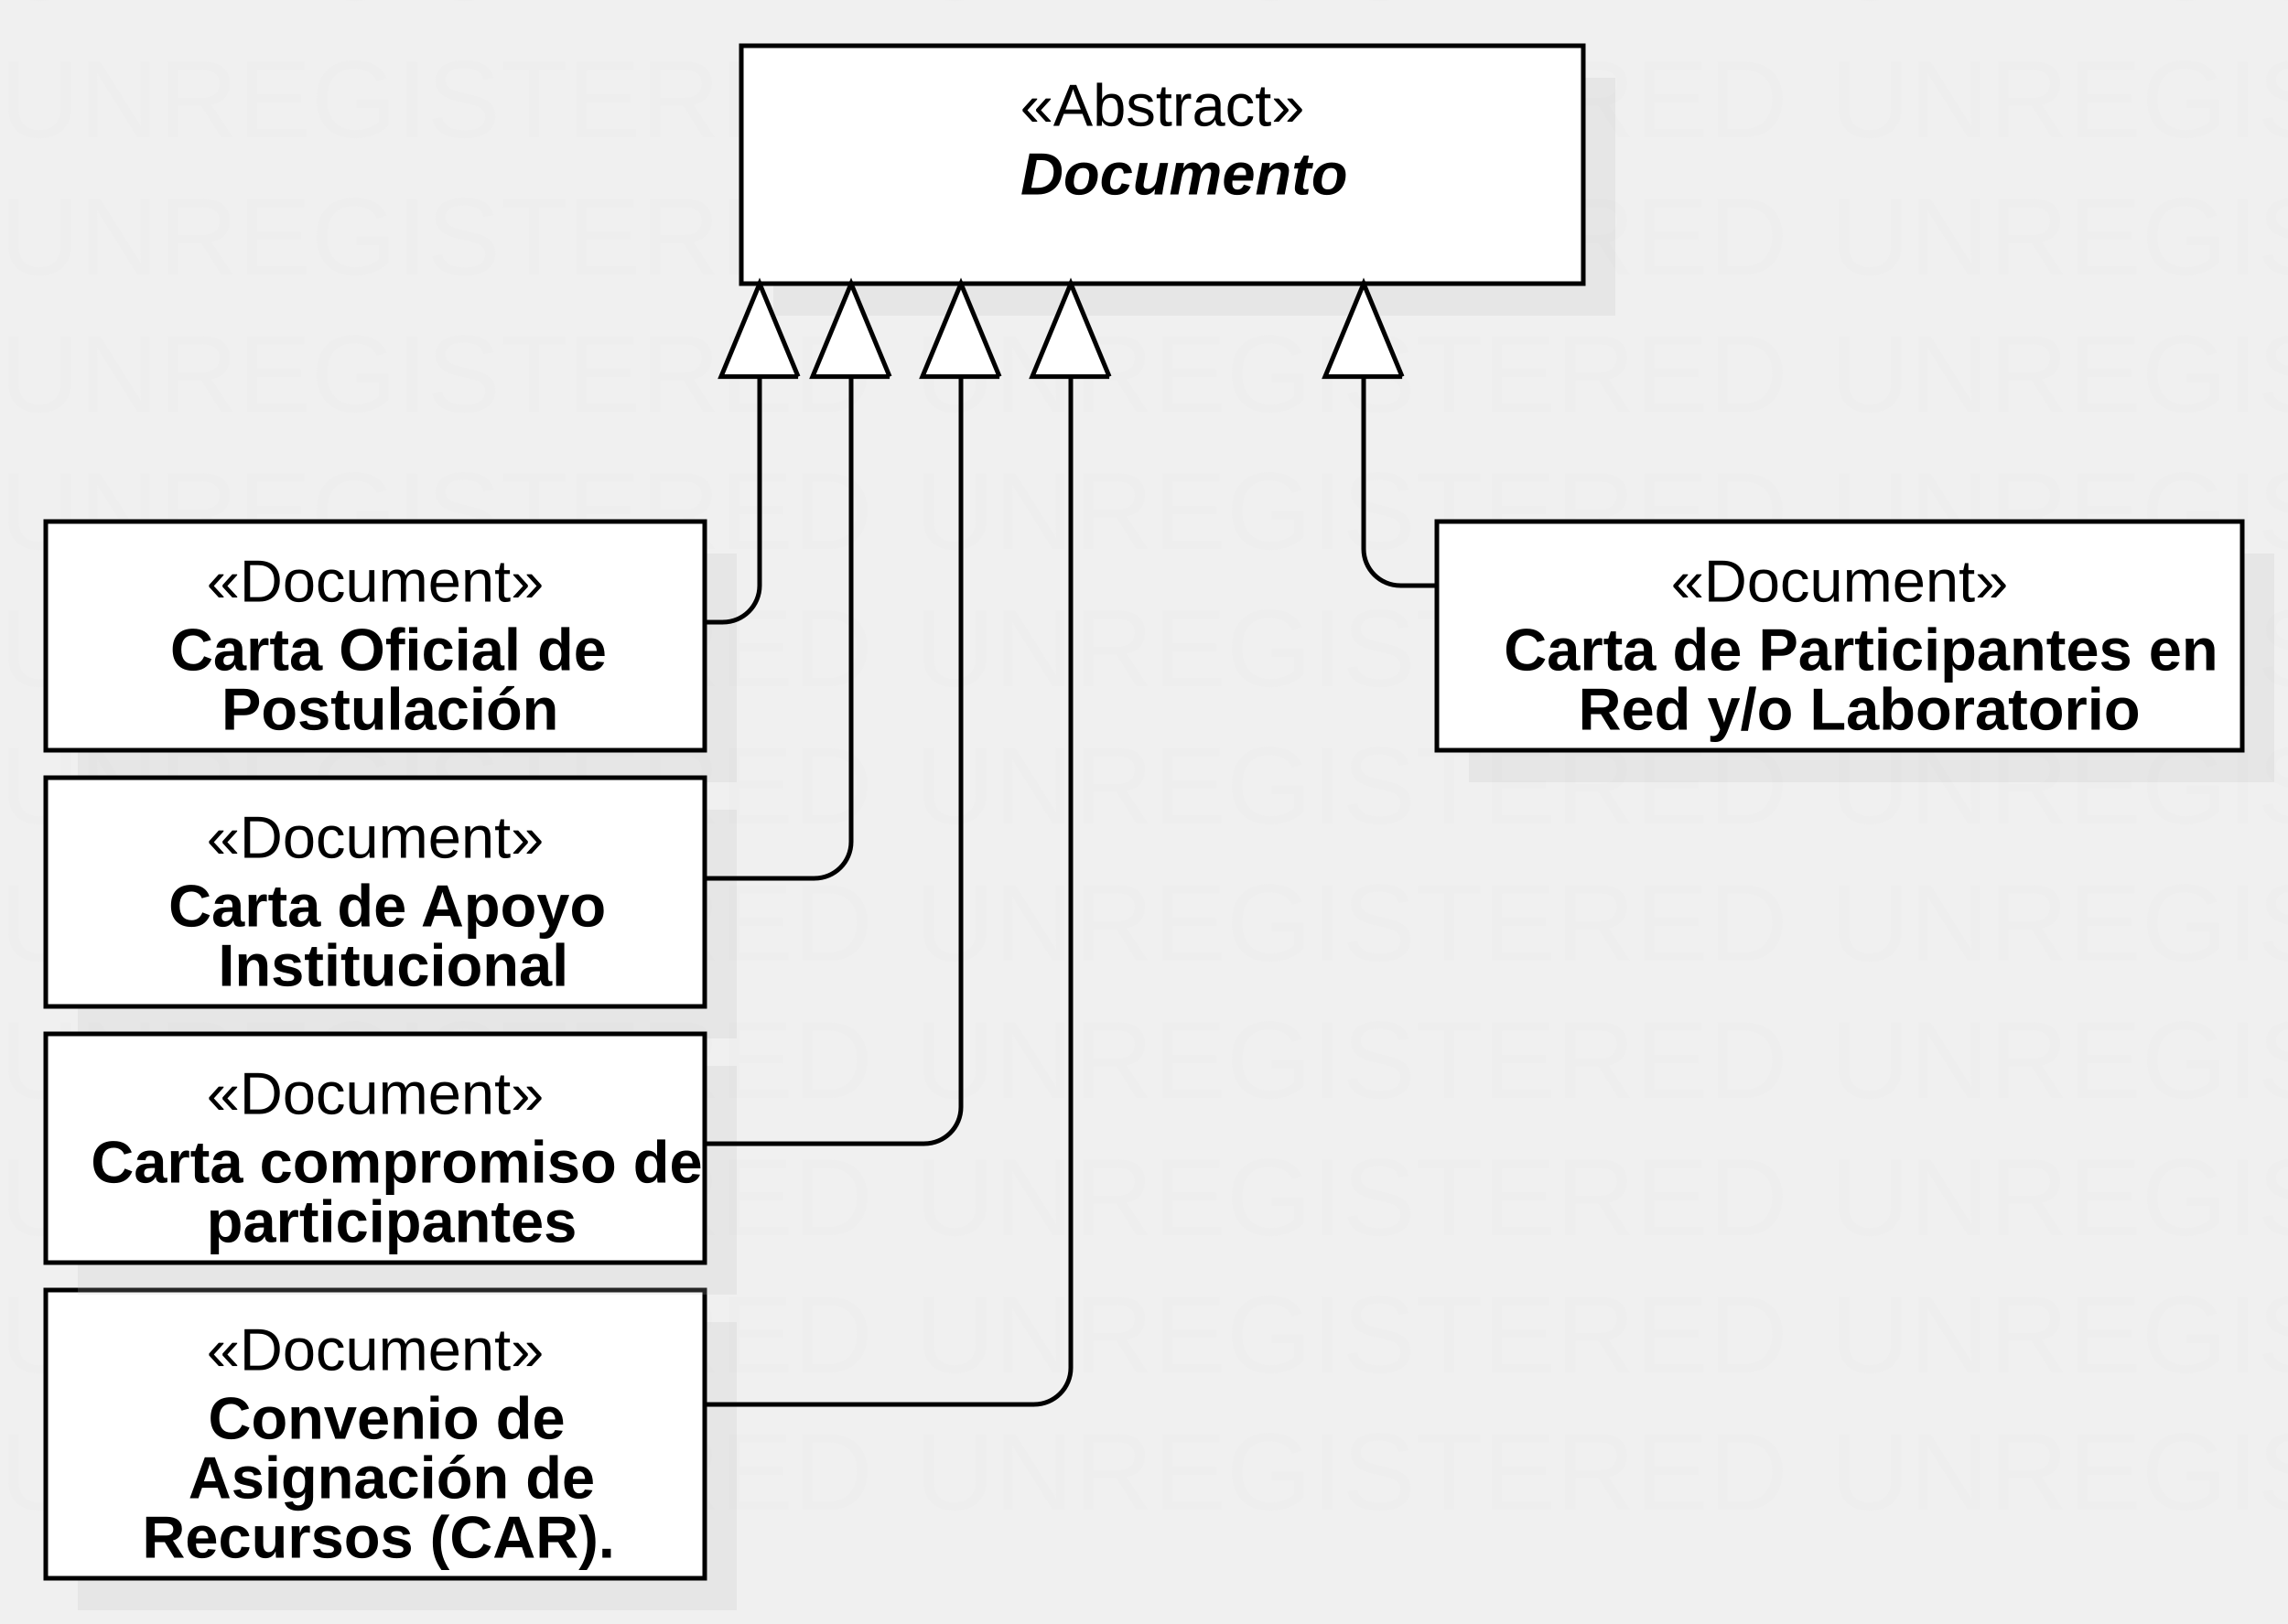
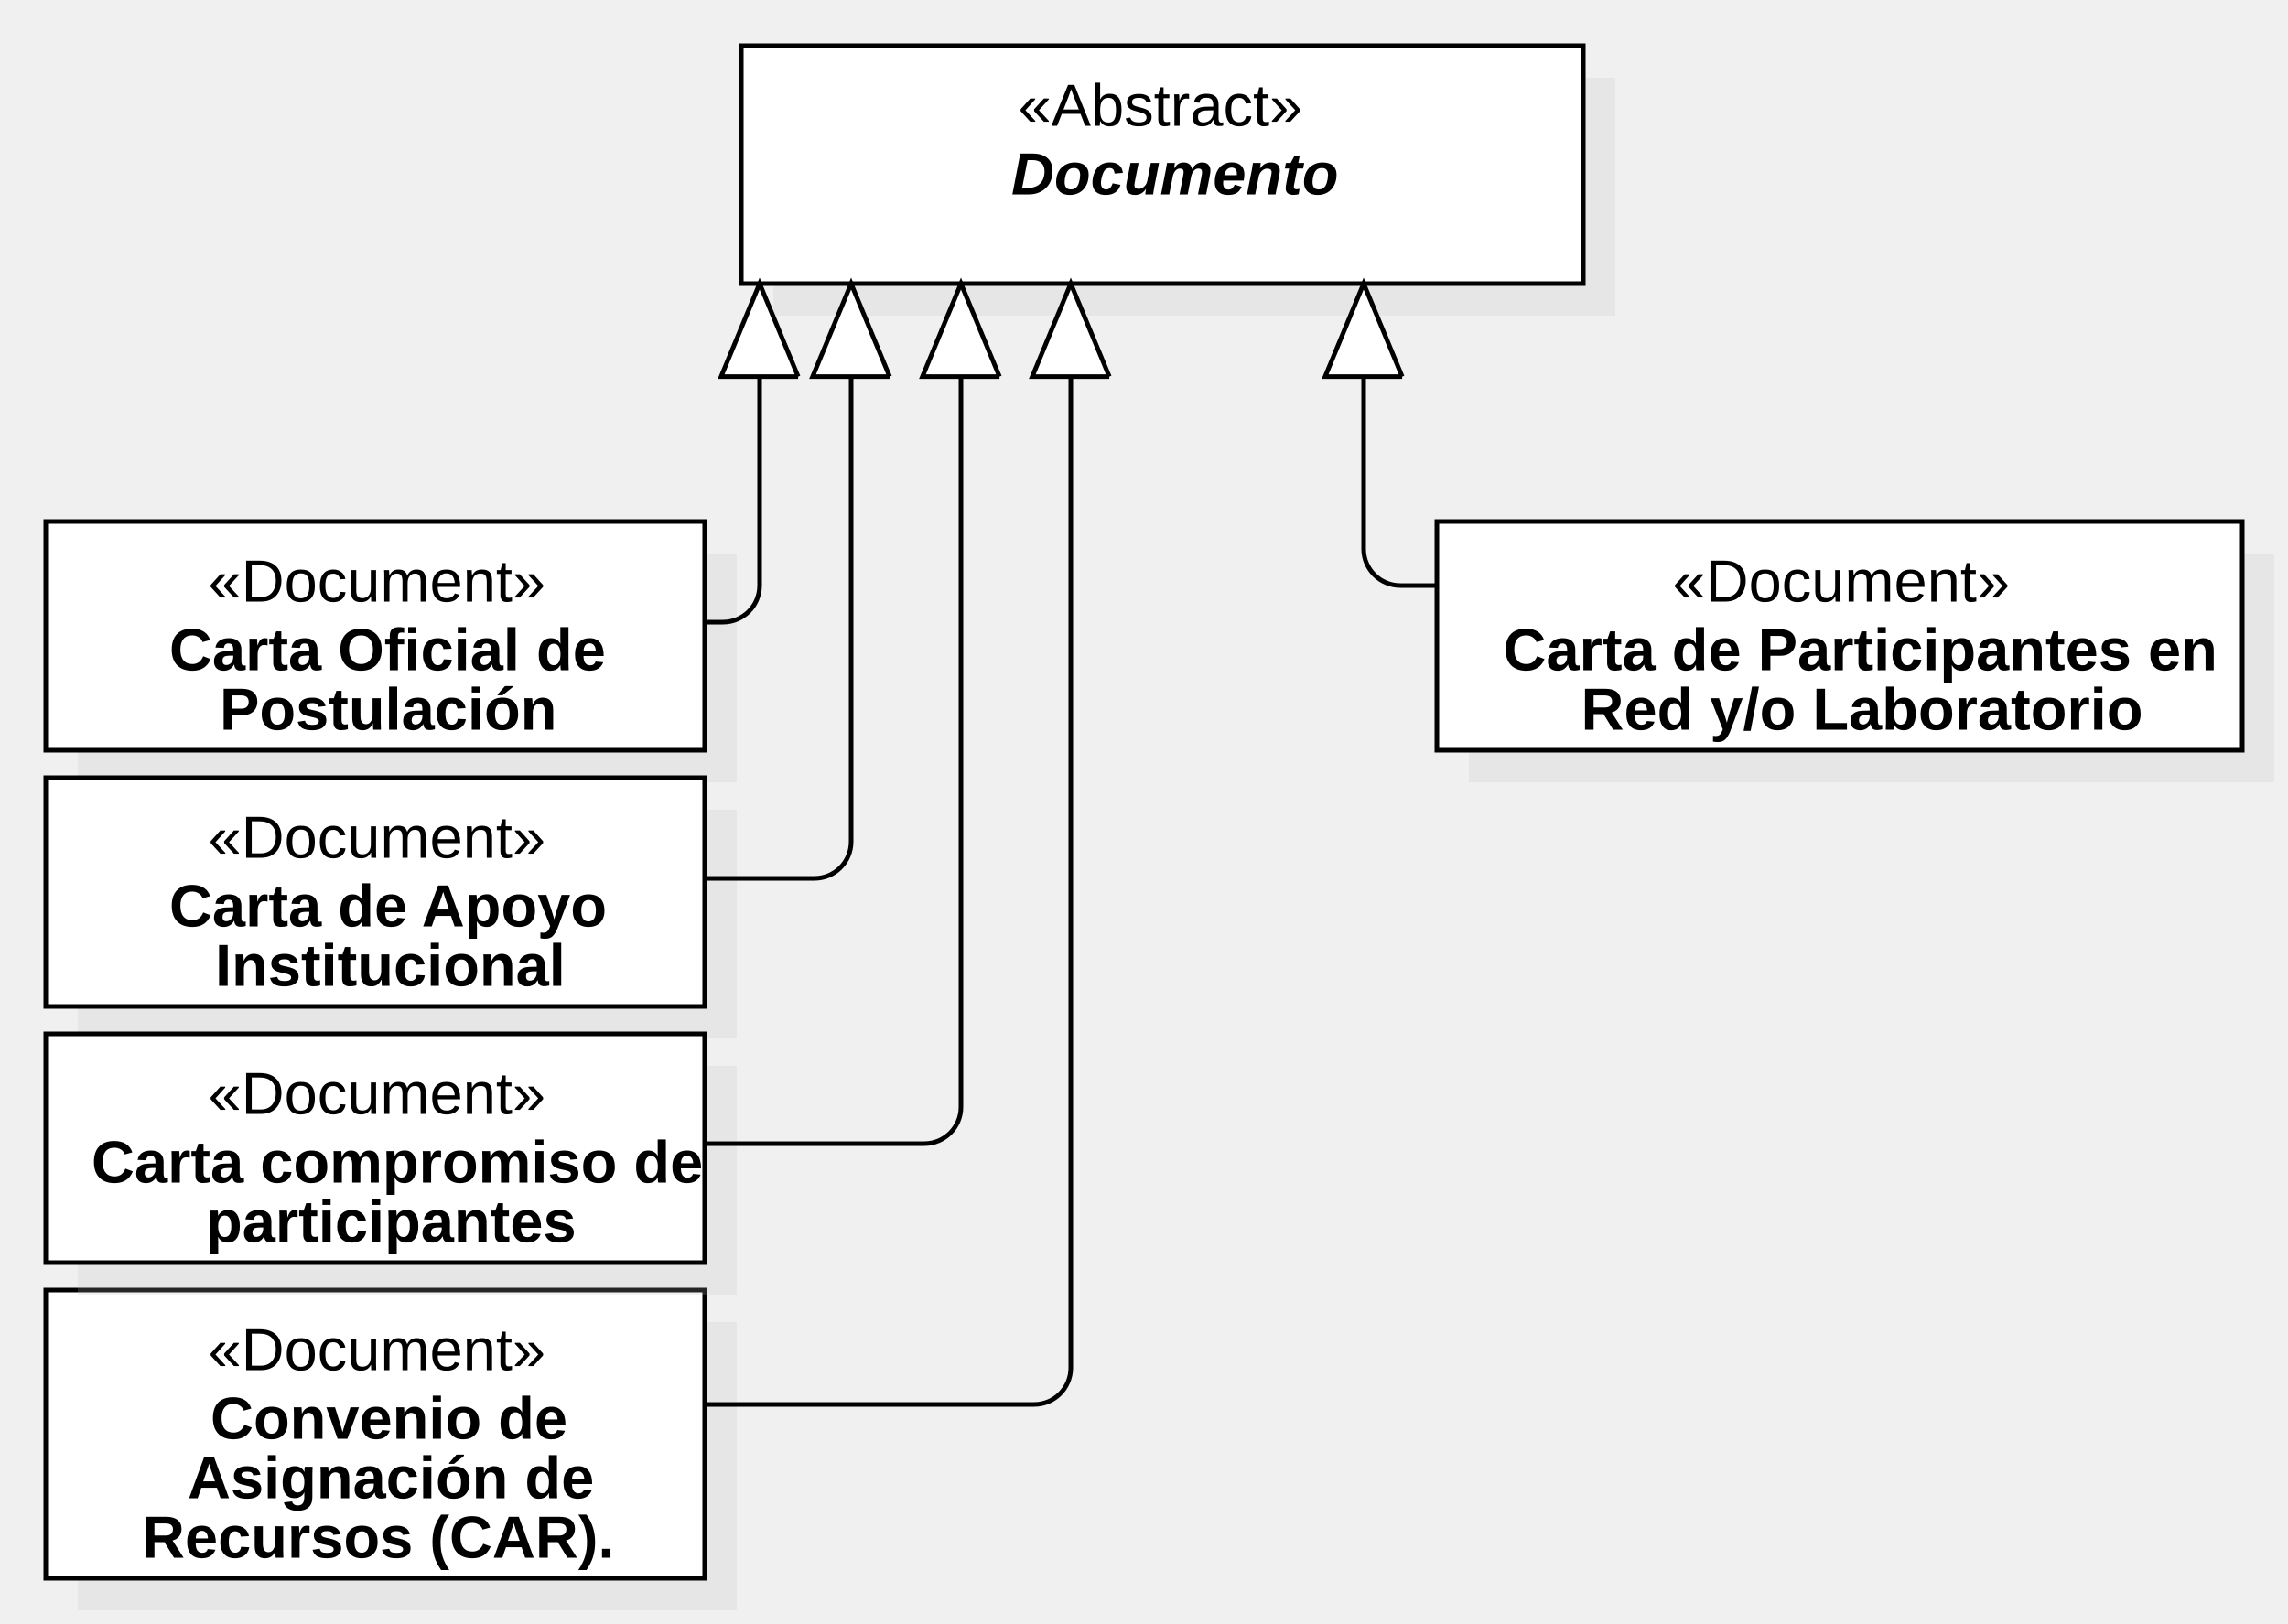
<svg xmlns="http://www.w3.org/2000/svg" version="1.1" width="500" height="355">
  <defs />
  <g>
-     <text fill="#eeeeee" stroke="none" font-family="Arial" font-size="24px" font-style="normal" font-weight="normal" text-decoration="none" x="0" y="0">UNREGISTERED</text>
-     <text fill="#eeeeee" stroke="none" font-family="Arial" font-size="24px" font-style="normal" font-weight="normal" text-decoration="none" x="0" y="30">UNREGISTERED</text>
-     <text fill="#eeeeee" stroke="none" font-family="Arial" font-size="24px" font-style="normal" font-weight="normal" text-decoration="none" x="0" y="60">UNREGISTERED</text>
-     <text fill="#eeeeee" stroke="none" font-family="Arial" font-size="24px" font-style="normal" font-weight="normal" text-decoration="none" x="0" y="90">UNREGISTERED</text>
-     <text fill="#eeeeee" stroke="none" font-family="Arial" font-size="24px" font-style="normal" font-weight="normal" text-decoration="none" x="0" y="120">UNREGISTERED</text>
-     <text fill="#eeeeee" stroke="none" font-family="Arial" font-size="24px" font-style="normal" font-weight="normal" text-decoration="none" x="0" y="150">UNREGISTERED</text>
-     <text fill="#eeeeee" stroke="none" font-family="Arial" font-size="24px" font-style="normal" font-weight="normal" text-decoration="none" x="0" y="180">UNREGISTERED</text>
-     <text fill="#eeeeee" stroke="none" font-family="Arial" font-size="24px" font-style="normal" font-weight="normal" text-decoration="none" x="0" y="210">UNREGISTERED</text>
-     <text fill="#eeeeee" stroke="none" font-family="Arial" font-size="24px" font-style="normal" font-weight="normal" text-decoration="none" x="0" y="240">UNREGISTERED</text>
-     <text fill="#eeeeee" stroke="none" font-family="Arial" font-size="24px" font-style="normal" font-weight="normal" text-decoration="none" x="0" y="270">UNREGISTERED</text>
-     <text fill="#eeeeee" stroke="none" font-family="Arial" font-size="24px" font-style="normal" font-weight="normal" text-decoration="none" x="0" y="300">UNREGISTERED</text>
-     <text fill="#eeeeee" stroke="none" font-family="Arial" font-size="24px" font-style="normal" font-weight="normal" text-decoration="none" x="0" y="330">UNREGISTERED</text>
-     <text fill="#eeeeee" stroke="none" font-family="Arial" font-size="24px" font-style="normal" font-weight="normal" text-decoration="none" x="200" y="0">UNREGISTERED</text>
-     <text fill="#eeeeee" stroke="none" font-family="Arial" font-size="24px" font-style="normal" font-weight="normal" text-decoration="none" x="200" y="30">UNREGISTERED</text>
-     <text fill="#eeeeee" stroke="none" font-family="Arial" font-size="24px" font-style="normal" font-weight="normal" text-decoration="none" x="200" y="60">UNREGISTERED</text>
-     <text fill="#eeeeee" stroke="none" font-family="Arial" font-size="24px" font-style="normal" font-weight="normal" text-decoration="none" x="200" y="90">UNREGISTERED</text>
-     <text fill="#eeeeee" stroke="none" font-family="Arial" font-size="24px" font-style="normal" font-weight="normal" text-decoration="none" x="200" y="120">UNREGISTERED</text>
-     <text fill="#eeeeee" stroke="none" font-family="Arial" font-size="24px" font-style="normal" font-weight="normal" text-decoration="none" x="200" y="150">UNREGISTERED</text>
-     <text fill="#eeeeee" stroke="none" font-family="Arial" font-size="24px" font-style="normal" font-weight="normal" text-decoration="none" x="200" y="180">UNREGISTERED</text>
-     <text fill="#eeeeee" stroke="none" font-family="Arial" font-size="24px" font-style="normal" font-weight="normal" text-decoration="none" x="200" y="210">UNREGISTERED</text>
-     <text fill="#eeeeee" stroke="none" font-family="Arial" font-size="24px" font-style="normal" font-weight="normal" text-decoration="none" x="200" y="240">UNREGISTERED</text>
-     <text fill="#eeeeee" stroke="none" font-family="Arial" font-size="24px" font-style="normal" font-weight="normal" text-decoration="none" x="200" y="270">UNREGISTERED</text>
-     <text fill="#eeeeee" stroke="none" font-family="Arial" font-size="24px" font-style="normal" font-weight="normal" text-decoration="none" x="200" y="300">UNREGISTERED</text>
-     <text fill="#eeeeee" stroke="none" font-family="Arial" font-size="24px" font-style="normal" font-weight="normal" text-decoration="none" x="200" y="330">UNREGISTERED</text>
-     <text fill="#eeeeee" stroke="none" font-family="Arial" font-size="24px" font-style="normal" font-weight="normal" text-decoration="none" x="400" y="0">UNREGISTERED</text>
-     <text fill="#eeeeee" stroke="none" font-family="Arial" font-size="24px" font-style="normal" font-weight="normal" text-decoration="none" x="400" y="30">UNREGISTERED</text>
-     <text fill="#eeeeee" stroke="none" font-family="Arial" font-size="24px" font-style="normal" font-weight="normal" text-decoration="none" x="400" y="60">UNREGISTERED</text>
-     <text fill="#eeeeee" stroke="none" font-family="Arial" font-size="24px" font-style="normal" font-weight="normal" text-decoration="none" x="400" y="90">UNREGISTERED</text>
-     <text fill="#eeeeee" stroke="none" font-family="Arial" font-size="24px" font-style="normal" font-weight="normal" text-decoration="none" x="400" y="120">UNREGISTERED</text>
-     <text fill="#eeeeee" stroke="none" font-family="Arial" font-size="24px" font-style="normal" font-weight="normal" text-decoration="none" x="400" y="150">UNREGISTERED</text>
-     <text fill="#eeeeee" stroke="none" font-family="Arial" font-size="24px" font-style="normal" font-weight="normal" text-decoration="none" x="400" y="180">UNREGISTERED</text>
-     <text fill="#eeeeee" stroke="none" font-family="Arial" font-size="24px" font-style="normal" font-weight="normal" text-decoration="none" x="400" y="210">UNREGISTERED</text>
-     <text fill="#eeeeee" stroke="none" font-family="Arial" font-size="24px" font-style="normal" font-weight="normal" text-decoration="none" x="400" y="240">UNREGISTERED</text>
-     <text fill="#eeeeee" stroke="none" font-family="Arial" font-size="24px" font-style="normal" font-weight="normal" text-decoration="none" x="400" y="270">UNREGISTERED</text>
-     <text fill="#eeeeee" stroke="none" font-family="Arial" font-size="24px" font-style="normal" font-weight="normal" text-decoration="none" x="400" y="300">UNREGISTERED</text>
-     <text fill="#eeeeee" stroke="none" font-family="Arial" font-size="24px" font-style="normal" font-weight="normal" text-decoration="none" x="400" y="330">UNREGISTERED</text>
    <g transform="translate(-46,-86) scale(1,1)">
      <rect fill="#C0C0C0" stroke="none" x="215" y="103" width="184" height="52" opacity="0.2" />
    </g>
    <g transform="translate(-46,-86) scale(1,1)">
      <rect fill="#ffffff" stroke="none" x="208" y="96" width="184" height="52" />
    </g>
    <g transform="translate(-46,-86) scale(1,1)">
      <path fill="none" stroke="#000000" d="M 208 96 L 392 96 L 392 148 L 208 148 L 208 96 Z Z" stroke-miterlimit="10" />
    </g>
    <g transform="translate(-46,-86) scale(1,1)">
      <g>
        <path fill="none" stroke="none" />
-         <text fill="#000000" stroke="none" font-family="Arial" font-size="13px" font-style="normal" font-weight="normal" text-decoration="none" x="268.928" y="113.5">«Abstract»</text>
+         <text fill="#000000" stroke="none" font-family="Arial" font-size="13px" font-style="normal" font-weight="normal" text-decoration="none" x="268.5" y="113.5">«Abstract»</text>
      </g>
    </g>
    <g transform="translate(-46,-86) scale(1,1)">
      <g>
        <path fill="none" stroke="none" />
-         <text fill="#000000" stroke="none" font-family="Arial" font-size="13px" font-style="italic" font-weight="bold" text-decoration="none" x="269" y="128.5">Documento</text>
+         <text fill="#000000" stroke="none" font-family="Arial" font-size="13px" font-style="italic" font-weight="bold" text-decoration="none" x="267" y="128.5">Documento</text>
      </g>
    </g>
    <g transform="translate(-46,-86) scale(1,1)">
      <rect fill="#C0C0C0" stroke="none" x="367" y="207" width="176" height="50" opacity="0.2" />
    </g>
    <g transform="translate(-46,-86) scale(1,1)">
      <rect fill="#ffffff" stroke="none" x="360" y="200" width="176" height="50" />
    </g>
    <g transform="translate(-46,-86) scale(1,1)">
      <path fill="none" stroke="#000000" d="M 360 200 L 536 200 L 536 250 L 360 250 L 360 200 Z Z" stroke-miterlimit="10" />
    </g>
    <g transform="translate(-46,-86) scale(1,1)">
      <g>
        <path fill="none" stroke="none" />
-         <text fill="#000000" stroke="none" font-family="Arial" font-size="13px" font-style="normal" font-weight="normal" text-decoration="none" x="411.146" y="217.5">«Document»</text>
+         <text fill="#000000" stroke="none" font-family="Arial" font-size="13px" font-style="normal" font-weight="normal" text-decoration="none" x="411.5" y="217.5">«Document»</text>
      </g>
    </g>
    <g transform="translate(-46,-86) scale(1,1)">
      <g>
        <path fill="none" stroke="none" />
-         <text fill="#000000" stroke="none" font-family="Arial" font-size="13px" font-style="normal" font-weight="bold" text-decoration="none" x="374.653" y="232.5">Carta de Participantes en</text>
-         <text fill="#000000" stroke="none" font-family="Arial" font-size="13px" font-style="normal" font-weight="bold" text-decoration="none" x="390.909" y="245.5">Red y/o Laboratorio</text>
+         <text fill="#000000" stroke="none" font-family="Arial" font-size="13px" font-style="normal" font-weight="bold" text-decoration="none" x="374.5" y="232.5">Carta de Participantes en</text>
+         <text fill="#000000" stroke="none" font-family="Arial" font-size="13px" font-style="normal" font-weight="bold" text-decoration="none" x="391.5" y="245.5">Red y/o Laboratorio</text>
      </g>
    </g>
    <g transform="translate(-46,-86) scale(1,1)">
      <path fill="none" stroke="#000000" d="M 360 214 L 352 214 M 352 214 A 8 8 0 0 1 344 206 L 344 148" stroke-miterlimit="10" />
    </g>
    <g transform="translate(-46,-86) scale(1,1)">
      <path fill="#FFFFFF" stroke="none" d="M 352.419 168.325 L 344 148 L 335.581 168.325" />
    </g>
    <g transform="translate(-46,-86) scale(1,1)">
      <path fill="none" stroke="#000000" d="M 352.419 168.325 L 344 148 L 335.581 168.325 L 352.419 168.325" stroke-miterlimit="10" />
    </g>
    <g transform="translate(-46,-86) scale(1,1)">
      <rect fill="#C0C0C0" stroke="none" x="63" y="207" width="144" height="50" opacity="0.2" />
    </g>
    <g transform="translate(-46,-86) scale(1,1)">
      <rect fill="#ffffff" stroke="none" x="56" y="200" width="144" height="50" />
    </g>
    <g transform="translate(-46,-86) scale(1,1)">
      <path fill="none" stroke="#000000" d="M 56 200 L 200 200 L 200 250 L 56 250 L 56 200 Z Z" stroke-miterlimit="10" />
    </g>
    <g transform="translate(-46,-86) scale(1,1)">
      <g>
        <path fill="none" stroke="none" />
-         <text fill="#000000" stroke="none" font-family="Arial" font-size="13px" font-style="normal" font-weight="normal" text-decoration="none" x="91.146" y="217.5">«Document»</text>
+         <text fill="#000000" stroke="none" font-family="Arial" font-size="13px" font-style="normal" font-weight="normal" text-decoration="none" x="91.5" y="217.5">«Document»</text>
      </g>
    </g>
    <g transform="translate(-46,-86) scale(1,1)">
      <g>
        <path fill="none" stroke="none" />
-         <text fill="#000000" stroke="none" font-family="Arial" font-size="13px" font-style="normal" font-weight="bold" text-decoration="none" x="83.205" y="232.5">Carta Oficial de</text>
-         <text fill="#000000" stroke="none" font-family="Arial" font-size="13px" font-style="normal" font-weight="bold" text-decoration="none" x="94.396" y="245.5">Postulación</text>
+         <text fill="#000000" stroke="none" font-family="Arial" font-size="13px" font-style="normal" font-weight="bold" text-decoration="none" x="83" y="232.5">Carta Oficial de</text>
+         <text fill="#000000" stroke="none" font-family="Arial" font-size="13px" font-style="normal" font-weight="bold" text-decoration="none" x="94" y="245.5">Postulación</text>
      </g>
    </g>
    <g transform="translate(-46,-86) scale(1,1)">
      <rect fill="#C0C0C0" stroke="none" x="63" y="263" width="144" height="50" opacity="0.2" />
    </g>
    <g transform="translate(-46,-86) scale(1,1)">
      <rect fill="#ffffff" stroke="none" x="56" y="256" width="144" height="50" />
    </g>
    <g transform="translate(-46,-86) scale(1,1)">
      <path fill="none" stroke="#000000" d="M 56 256 L 200 256 L 200 306 L 56 306 L 56 256 Z Z" stroke-miterlimit="10" />
    </g>
    <g transform="translate(-46,-86) scale(1,1)">
      <g>
        <path fill="none" stroke="none" />
-         <text fill="#000000" stroke="none" font-family="Arial" font-size="13px" font-style="normal" font-weight="normal" text-decoration="none" x="91.146" y="273.5">«Document»</text>
+         <text fill="#000000" stroke="none" font-family="Arial" font-size="13px" font-style="normal" font-weight="normal" text-decoration="none" x="91.5" y="273.5">«Document»</text>
      </g>
    </g>
    <g transform="translate(-46,-86) scale(1,1)">
      <g>
        <path fill="none" stroke="none" />
-         <text fill="#000000" stroke="none" font-family="Arial" font-size="13px" font-style="normal" font-weight="bold" text-decoration="none" x="82.833" y="288.5">Carta de Apoyo</text>
-         <text fill="#000000" stroke="none" font-family="Arial" font-size="13px" font-style="normal" font-weight="bold" text-decoration="none" x="93.675" y="301.5">Institucional</text>
+         <text fill="#000000" stroke="none" font-family="Arial" font-size="13px" font-style="normal" font-weight="bold" text-decoration="none" x="83" y="288.5">Carta de Apoyo</text>
+         <text fill="#000000" stroke="none" font-family="Arial" font-size="13px" font-style="normal" font-weight="bold" text-decoration="none" x="93" y="301.5">Institucional</text>
      </g>
    </g>
    <g transform="translate(-46,-86) scale(1,1)">
      <path fill="none" stroke="#000000" d="M 200 222 L 204 222 M 204 222 A 8 8 0 0 0 212 214 L 212 148" stroke-miterlimit="10" />
    </g>
    <g transform="translate(-46,-86) scale(1,1)">
      <path fill="#FFFFFF" stroke="none" d="M 220.419 168.325 L 212 148 L 203.581 168.325" />
    </g>
    <g transform="translate(-46,-86) scale(1,1)">
      <path fill="none" stroke="#000000" d="M 220.419 168.325 L 212 148 L 203.581 168.325 L 220.419 168.325" stroke-miterlimit="10" />
    </g>
    <g transform="translate(-46,-86) scale(1,1)">
      <path fill="none" stroke="#000000" d="M 200 278 L 224 278 M 224 278 A 8 8 0 0 0 232 270 L 232 148" stroke-miterlimit="10" />
    </g>
    <g transform="translate(-46,-86) scale(1,1)">
      <path fill="#FFFFFF" stroke="none" d="M 240.419 168.325 L 232 148 L 223.581 168.325" />
    </g>
    <g transform="translate(-46,-86) scale(1,1)">
      <path fill="none" stroke="#000000" d="M 240.419 168.325 L 232 148 L 223.581 168.325 L 240.419 168.325" stroke-miterlimit="10" />
    </g>
    <g transform="translate(-46,-86) scale(1,1)">
      <rect fill="#C0C0C0" stroke="none" x="63" y="375" width="144" height="63" opacity="0.2" />
    </g>
    <g transform="translate(-46,-86) scale(1,1)">
      <rect fill="#ffffff" stroke="none" x="56" y="368" width="144" height="63" />
    </g>
    <g transform="translate(-46,-86) scale(1,1)">
      <path fill="none" stroke="#000000" d="M 56 368 L 200 368 L 200 431 L 56 431 L 56 368 Z Z" stroke-miterlimit="10" />
    </g>
    <g transform="translate(-46,-86) scale(1,1)">
      <g>
        <path fill="none" stroke="none" />
-         <text fill="#000000" stroke="none" font-family="Arial" font-size="13px" font-style="normal" font-weight="normal" text-decoration="none" x="91.146" y="385.5">«Document»</text>
+         <text fill="#000000" stroke="none" font-family="Arial" font-size="13px" font-style="normal" font-weight="normal" text-decoration="none" x="91.5" y="385.5">«Document»</text>
      </g>
    </g>
    <g transform="translate(-46,-86) scale(1,1)">
      <g>
        <path fill="none" stroke="none" />
-         <text fill="#000000" stroke="none" font-family="Arial" font-size="13px" font-style="normal" font-weight="bold" text-decoration="none" x="91.501" y="400.5">Convenio de</text>
-         <text fill="#000000" stroke="none" font-family="Arial" font-size="13px" font-style="normal" font-weight="bold" text-decoration="none" x="87.166" y="413.5">Asignación de</text>
-         <text fill="#000000" stroke="none" font-family="Arial" font-size="13px" font-style="normal" font-weight="bold" text-decoration="none" x="77.076" y="426.5">Recursos (CAR). </text>
+         <text fill="#000000" stroke="none" font-family="Arial" font-size="13px" font-style="normal" font-weight="bold" text-decoration="none" x="92" y="400.5">Convenio de</text>
+         <text fill="#000000" stroke="none" font-family="Arial" font-size="13px" font-style="normal" font-weight="bold" text-decoration="none" x="87" y="413.5">Asignación de</text>
+         <text fill="#000000" stroke="none" font-family="Arial" font-size="13px" font-style="normal" font-weight="bold" text-decoration="none" x="77" y="426.5">Recursos (CAR). </text>
      </g>
    </g>
    <g transform="translate(-46,-86) scale(1,1)">
      <path fill="none" stroke="#000000" d="M 200 393 L 272 393 M 272 393 A 8 8 0 0 0 280 385 L 280 148" stroke-miterlimit="10" />
    </g>
    <g transform="translate(-46,-86) scale(1,1)">
      <path fill="#FFFFFF" stroke="none" d="M 288.419 168.325 L 280 148 L 271.581 168.325" />
    </g>
    <g transform="translate(-46,-86) scale(1,1)">
      <path fill="none" stroke="#000000" d="M 288.419 168.325 L 280 148 L 271.581 168.325 L 288.419 168.325" stroke-miterlimit="10" />
    </g>
    <g transform="translate(-46,-86) scale(1,1)">
      <rect fill="#C0C0C0" stroke="none" x="63" y="319" width="144" height="50" opacity="0.2" />
    </g>
    <g transform="translate(-46,-86) scale(1,1)">
      <rect fill="#ffffff" stroke="none" x="56" y="312" width="144" height="50" />
    </g>
    <g transform="translate(-46,-86) scale(1,1)">
      <path fill="none" stroke="#000000" d="M 56 312 L 200 312 L 200 362 L 56 362 L 56 312 Z Z" stroke-miterlimit="10" />
    </g>
    <g transform="translate(-46,-86) scale(1,1)">
      <g>
        <path fill="none" stroke="none" />
-         <text fill="#000000" stroke="none" font-family="Arial" font-size="13px" font-style="normal" font-weight="normal" text-decoration="none" x="91.146" y="329.5">«Document»</text>
+         <text fill="#000000" stroke="none" font-family="Arial" font-size="13px" font-style="normal" font-weight="normal" text-decoration="none" x="91.5" y="329.5">«Document»</text>
      </g>
    </g>
    <g transform="translate(-46,-86) scale(1,1)">
      <g>
        <path fill="none" stroke="none" />
-         <text fill="#000000" stroke="none" font-family="Arial" font-size="13px" font-style="normal" font-weight="bold" text-decoration="none" x="65.866" y="344.5">Carta compromiso de</text>
-         <text fill="#000000" stroke="none" font-family="Arial" font-size="13px" font-style="normal" font-weight="bold" text-decoration="none" x="91.146" y="357.5">participantes</text>
+         <text fill="#000000" stroke="none" font-family="Arial" font-size="13px" font-style="normal" font-weight="bold" text-decoration="none" x="66" y="344.5">Carta compromiso de</text>
+         <text fill="#000000" stroke="none" font-family="Arial" font-size="13px" font-style="normal" font-weight="bold" text-decoration="none" x="91" y="357.5">participantes</text>
      </g>
    </g>
    <g transform="translate(-46,-86) scale(1,1)">
      <path fill="none" stroke="#000000" d="M 200 336 L 248 336 M 248 336 A 8 8 0 0 0 256 328 L 256 148" stroke-miterlimit="10" />
    </g>
    <g transform="translate(-46,-86) scale(1,1)">
      <path fill="#FFFFFF" stroke="none" d="M 264.419 168.325 L 256 148 L 247.581 168.325" />
    </g>
    <g transform="translate(-46,-86) scale(1,1)">
      <path fill="none" stroke="#000000" d="M 264.419 168.325 L 256 148 L 247.581 168.325 L 264.419 168.325" stroke-miterlimit="10" />
    </g>
  </g>
</svg>
